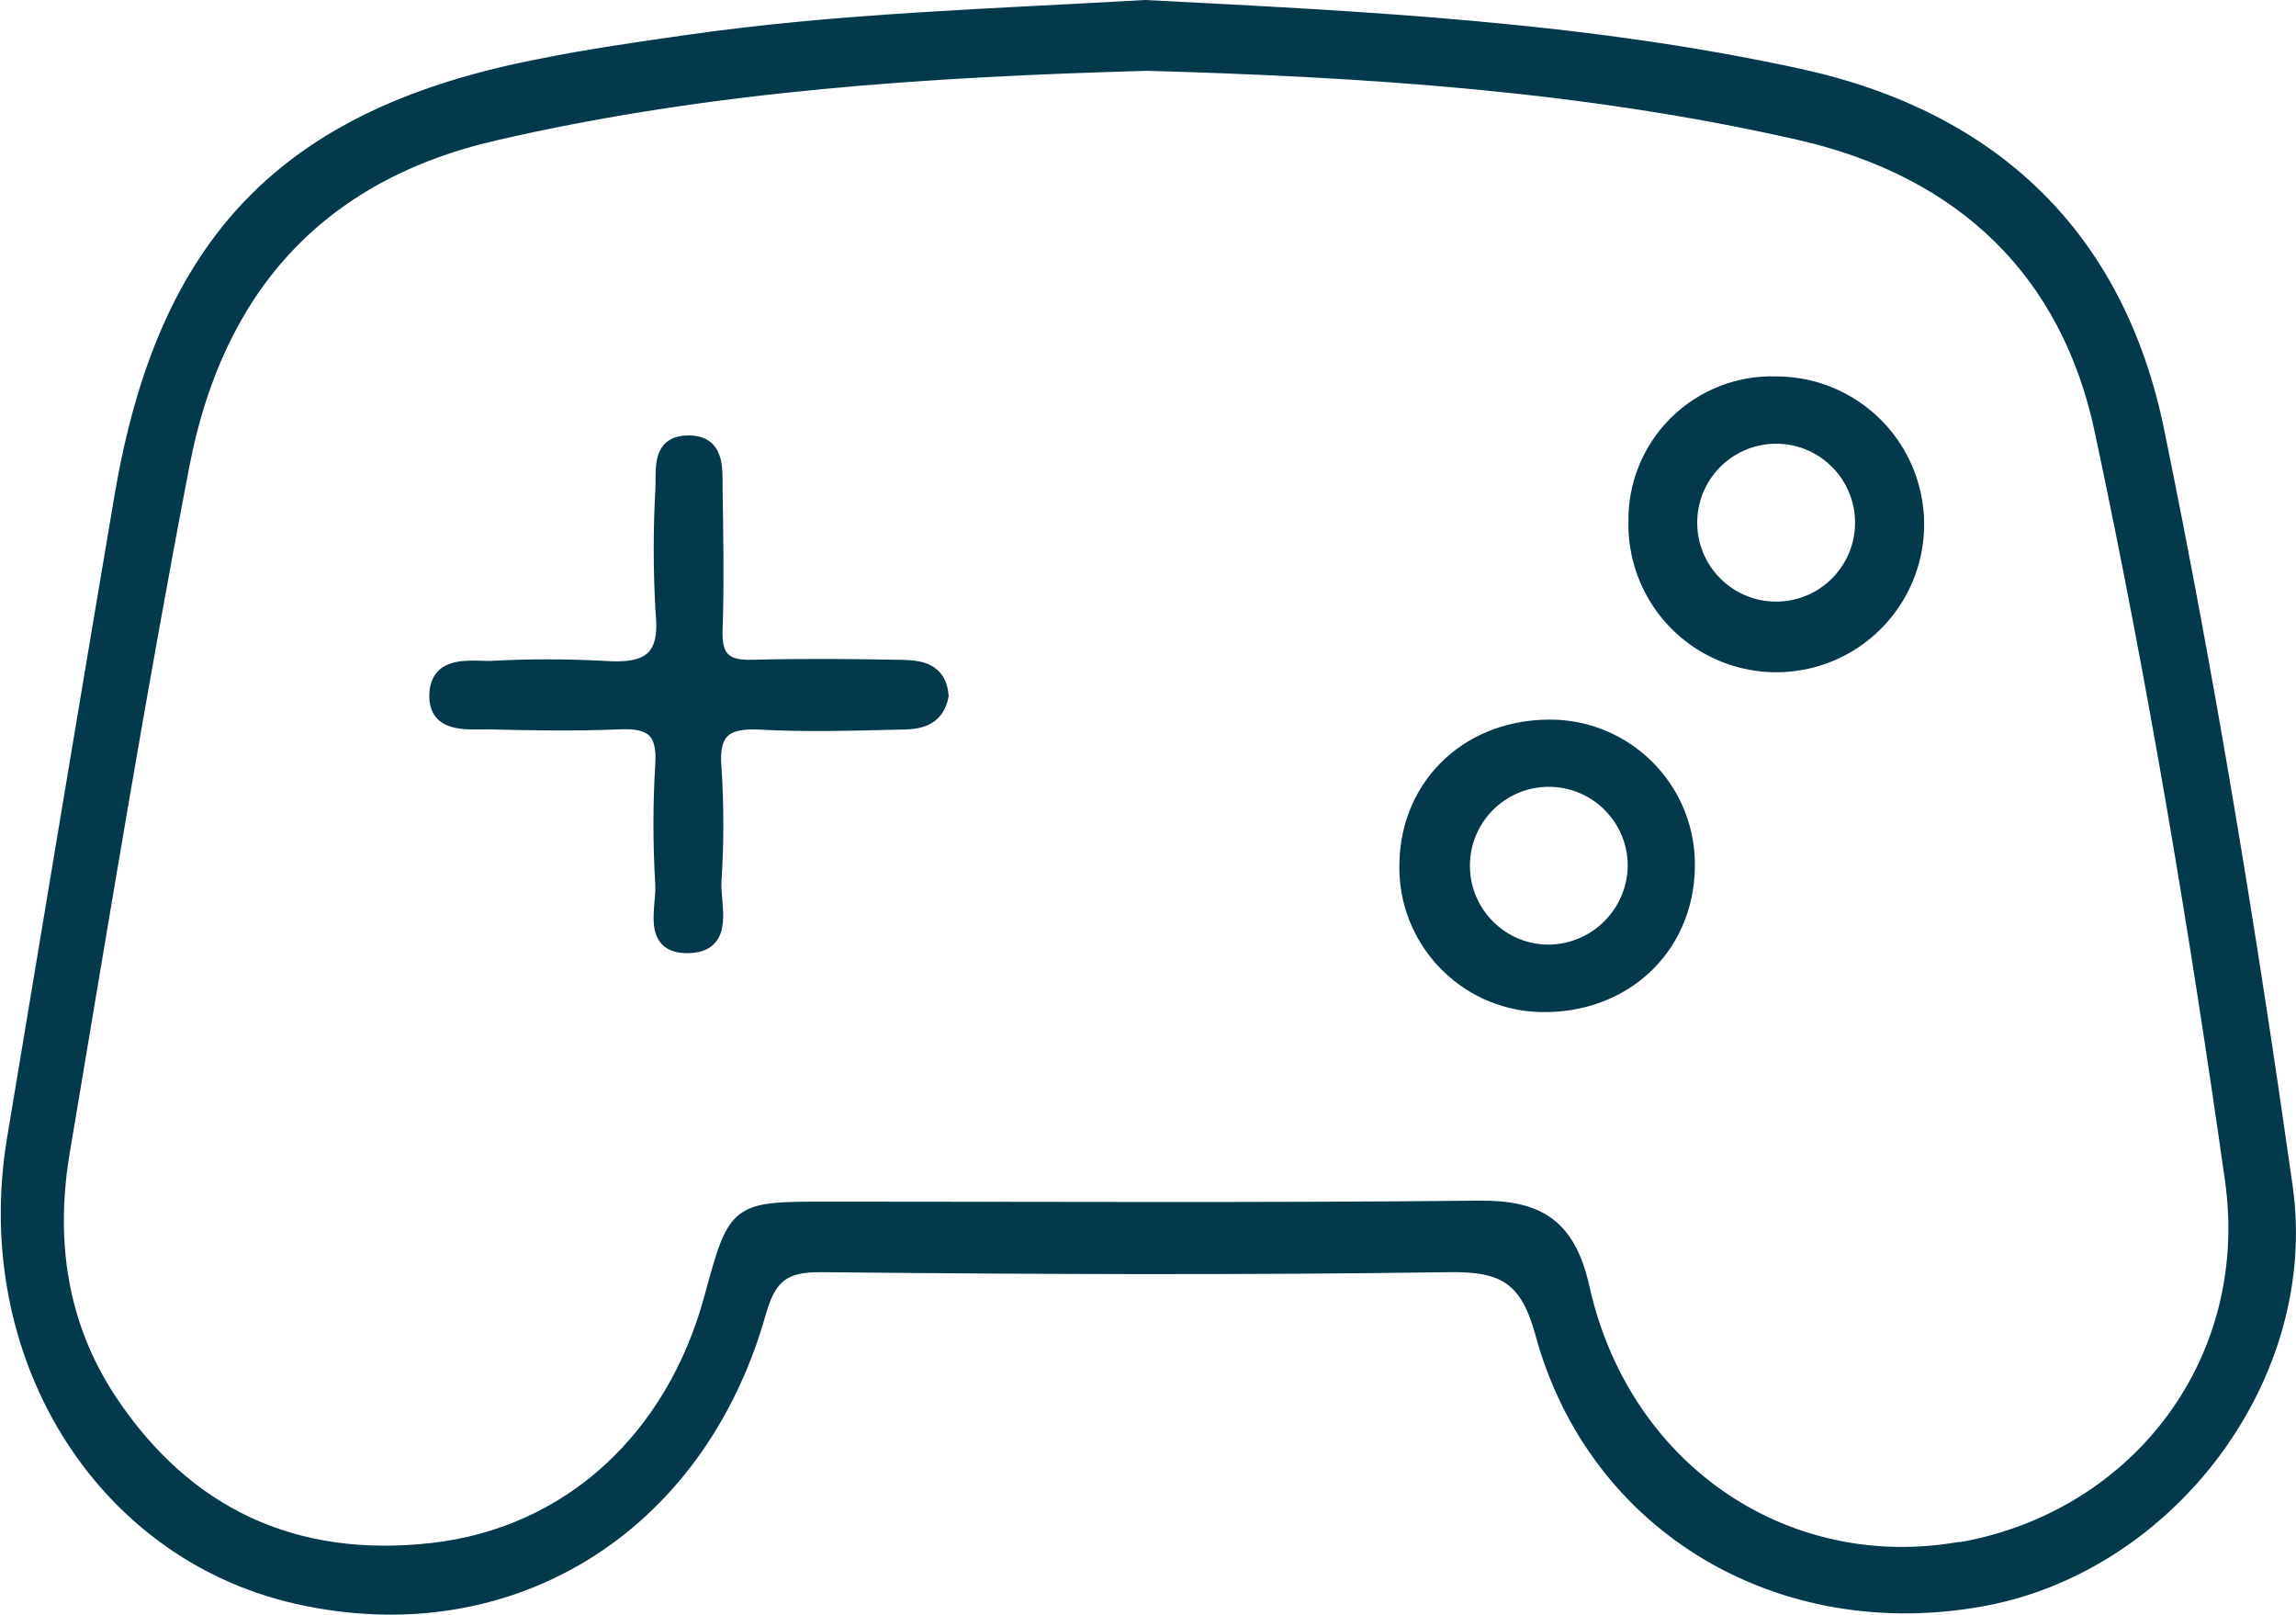
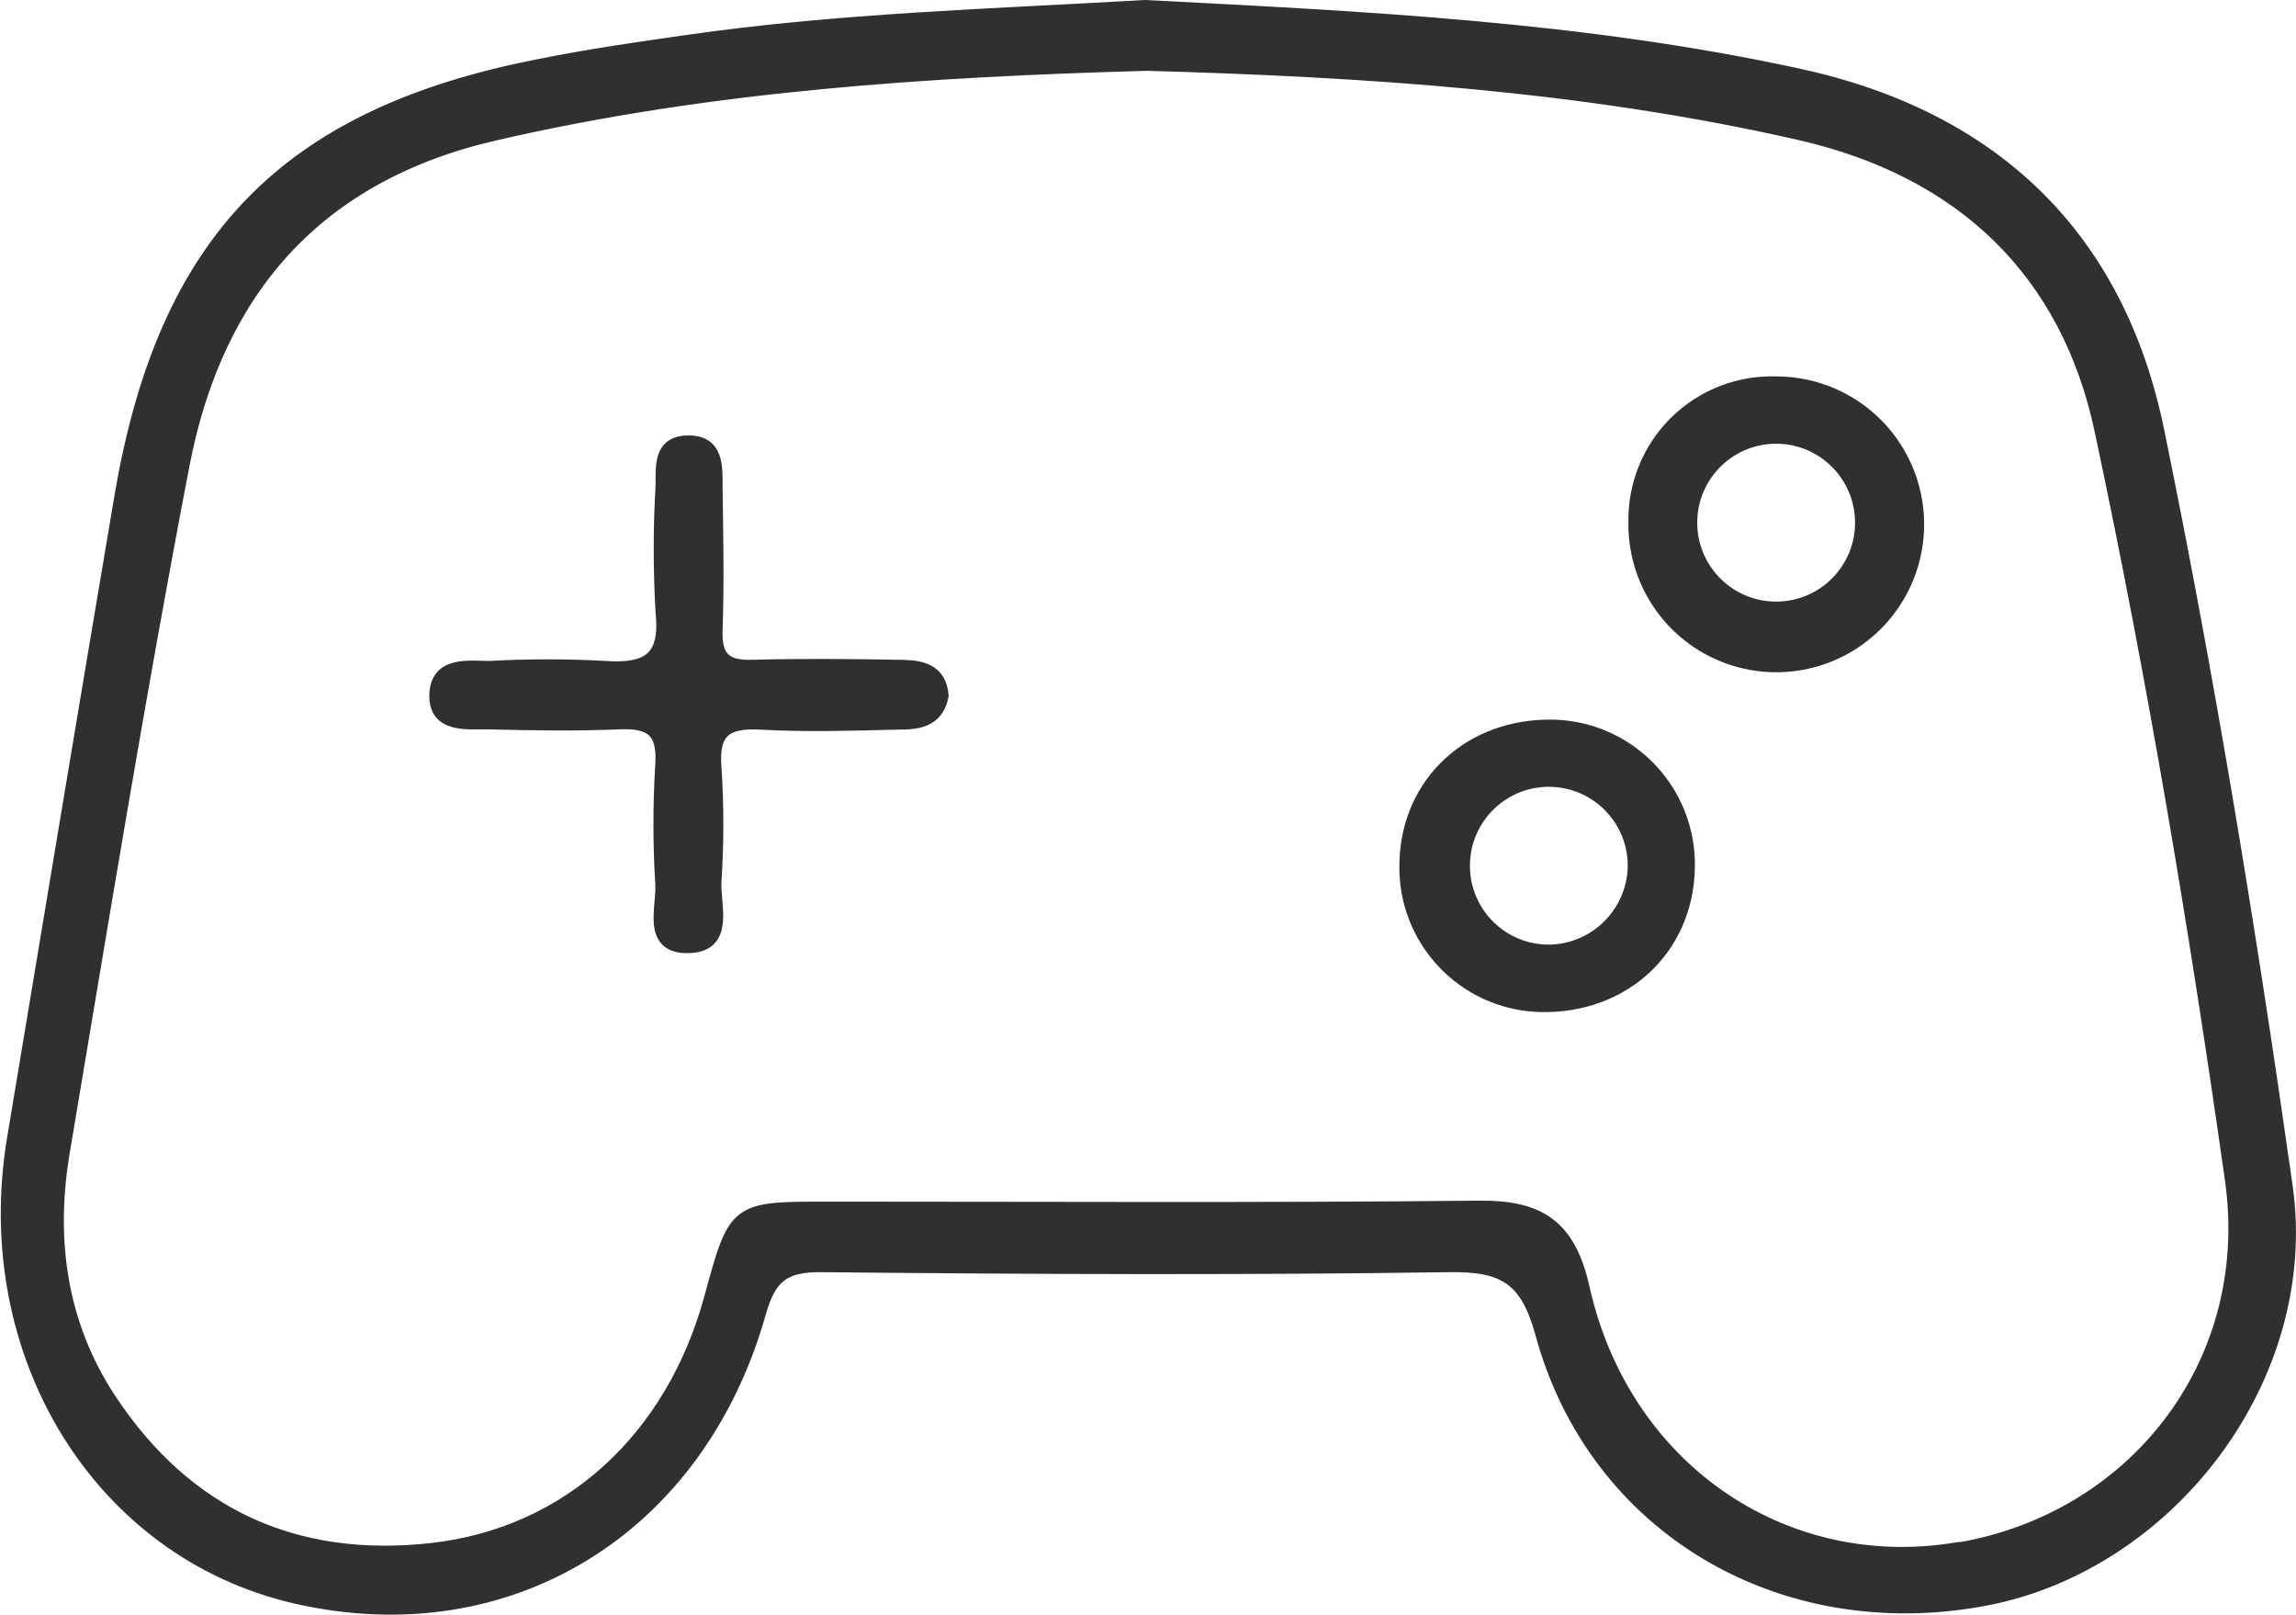
<svg xmlns="http://www.w3.org/2000/svg" viewBox="0 0 164.12 115.39">
  <defs>
-     <style>.cls-1{fill:#023a4c;stroke:#023a4c;stroke-miterlimit:10;}</style>
+     <style>.cls-1{fill:#303030;stroke:#303030;stroke-miterlimit:10;}</style>
  </defs>
  <g id="Layer_2" data-name="Layer 2">
    <g id="Layer_1-2" data-name="Layer 1">
      <path class="cls-1" d="M163.38,84.76c-2.56-18.05-5.51-36.08-9.17-53.94-2.8-13.71-11.55-22.34-25.59-25.41-15.37-3.35-31-4.1-46.78-4.91C71,1.13,60,1.43,49.09,3c-3.49.5-7,1-10.46,1.7C20.5,8.21,11.79,17.16,8.68,35.47,6.09,50.77,3.55,66.08,1,81.38s6.1,29.52,20.19,32.73c15.1,3.45,28.71-4.84,33.07-20.32.72-2.53,1.7-3.4,4.4-3.38,15,.15,30,.22,44.94,0,3.87-.06,5.55.89,6.63,4.84,3.78,13.92,17.17,21.74,31.67,19C155.06,111.75,165.32,98.36,163.38,84.76Zm-23.75,26c-12.36,1.91-23.69-5.94-26.52-18.8-1-4.38-3.15-5.7-7.37-5.66-15.53.16-31.07.07-46.6.07-6.57,0-6.57,0-8.31,6.39-2.72,10-10.11,16.89-19.94,18S13.25,108.26,7.8,100C4.26,94.6,3.44,88.56,4.49,82.32c2.76-16.39,5.42-32.79,8.56-49.1C15.44,20.8,22.56,12.48,35.39,9.54,50.73,6,66.3,5,82,4.56,97.61,5,113.18,6,128.54,9.49c11.77,2.65,19.29,9.94,21.69,21.31C154,48.5,157,66.39,159.54,84.31,161.41,97.59,152.41,108.81,139.63,110.79Z" />
      <path class="cls-1" d="M64.39,47.65c-3.54-.06-7.09-.1-10.62,0-1.93.05-2.68-.61-2.62-2.58.12-3.4.05-6.81,0-10.21,0-1.49.13-3.32-2.06-3.24-1.92.06-1.71,1.78-1.73,3.11a76.84,76.84,0,0,0,0,9c.36,3.42-1.09,4.21-4.15,4a74.21,74.21,0,0,0-8.17,0c-1.55,0-3.76-.37-3.85,1.89s2.13,2,3.69,2c3.13.08,6.27.13,9.39,0,2.23-.1,3.23.55,3.07,3a70,70,0,0,0,0,8.57c.1,1.67-1,4.54,1.94,4.42,2.75-.11,1.7-2.91,1.79-4.64a61.72,61.72,0,0,0,0-8.16c-.21-2.61.85-3.3,3.28-3.17,3.26.18,6.54.08,9.8,0,1.36,0,2.8-.09,3.16-1.92C67.16,47.86,65.76,47.67,64.39,47.65Z" />
      <path class="cls-1" d="M127,27.4a9.75,9.75,0,0,0-10.1,9.92A10.07,10.07,0,1,0,127,27.4Zm.07,16.09a6.14,6.14,0,1,1-.22-12.28,6.14,6.14,0,1,1,.22,12.28Z" />
      <path class="cls-1" d="M111.16,51.93c-6-.19-10.53,4-10.63,9.78A9.84,9.84,0,0,0,110,71.82c6,.19,10.53-4,10.65-9.78A9.86,9.86,0,0,0,111.16,51.93ZM110.44,68a6.14,6.14,0,1,1,6.41-6A6.21,6.21,0,0,1,110.44,68Z" />
    </g>
  </g>
</svg>
